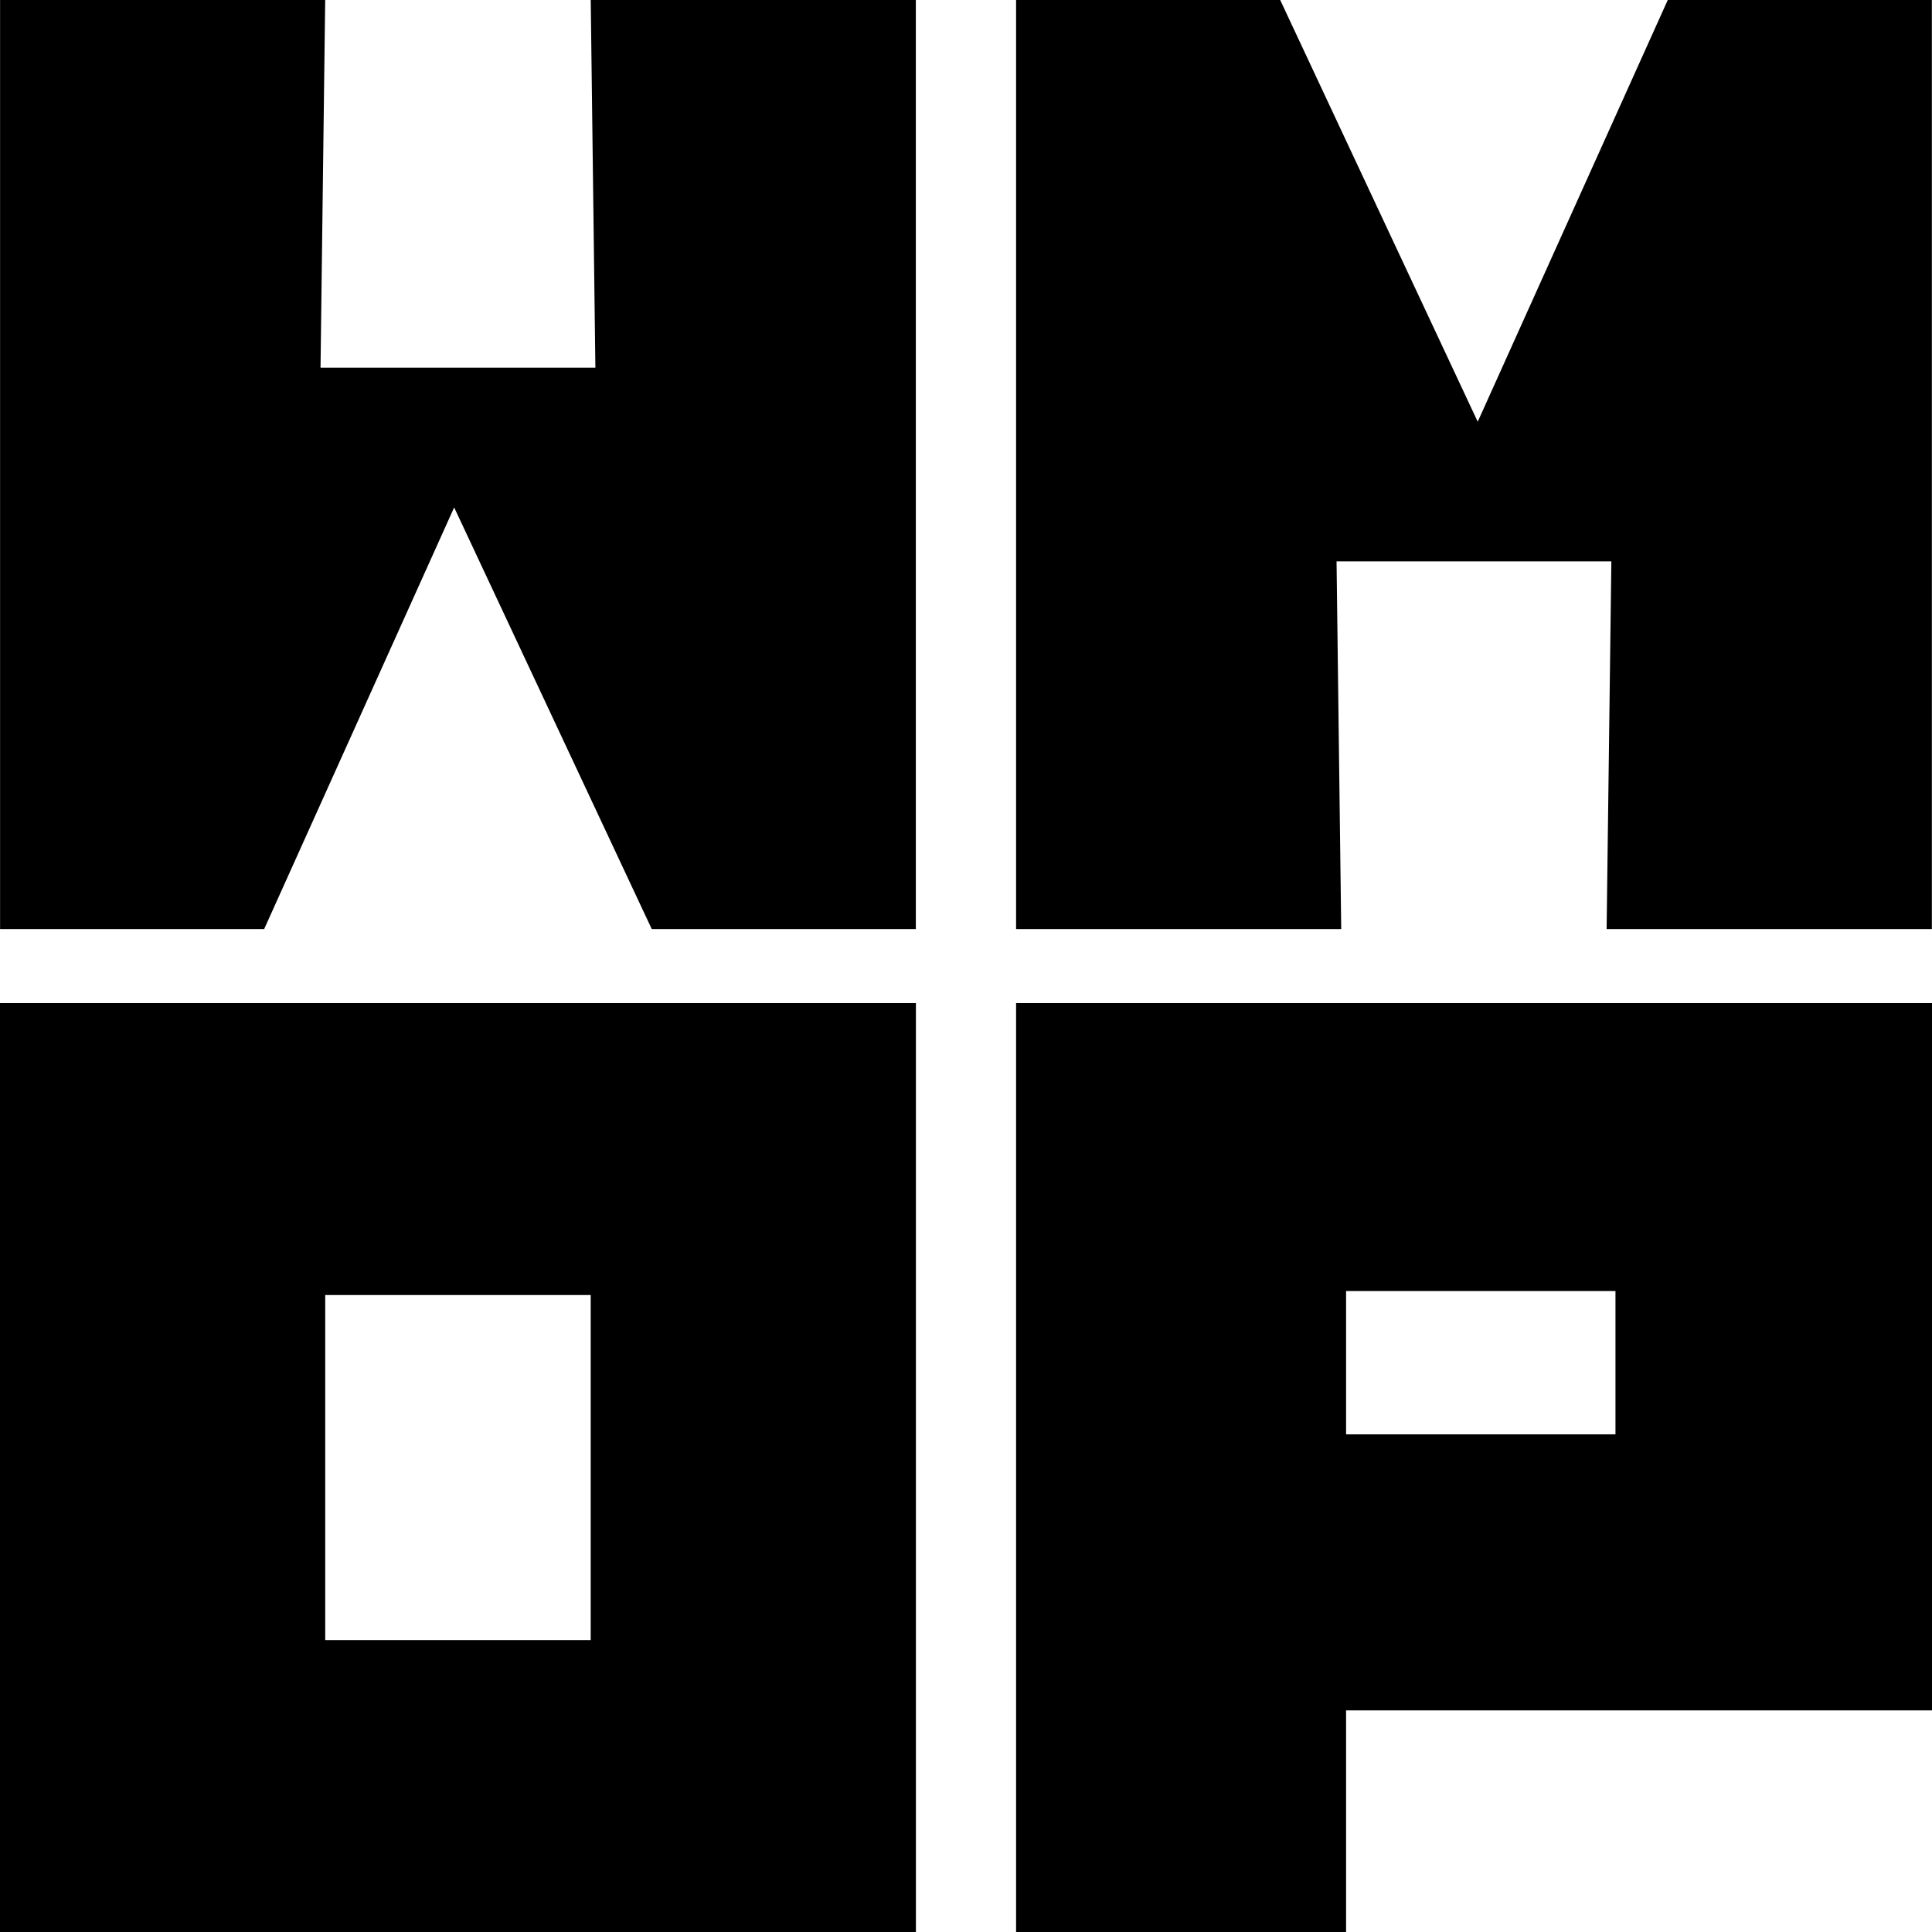
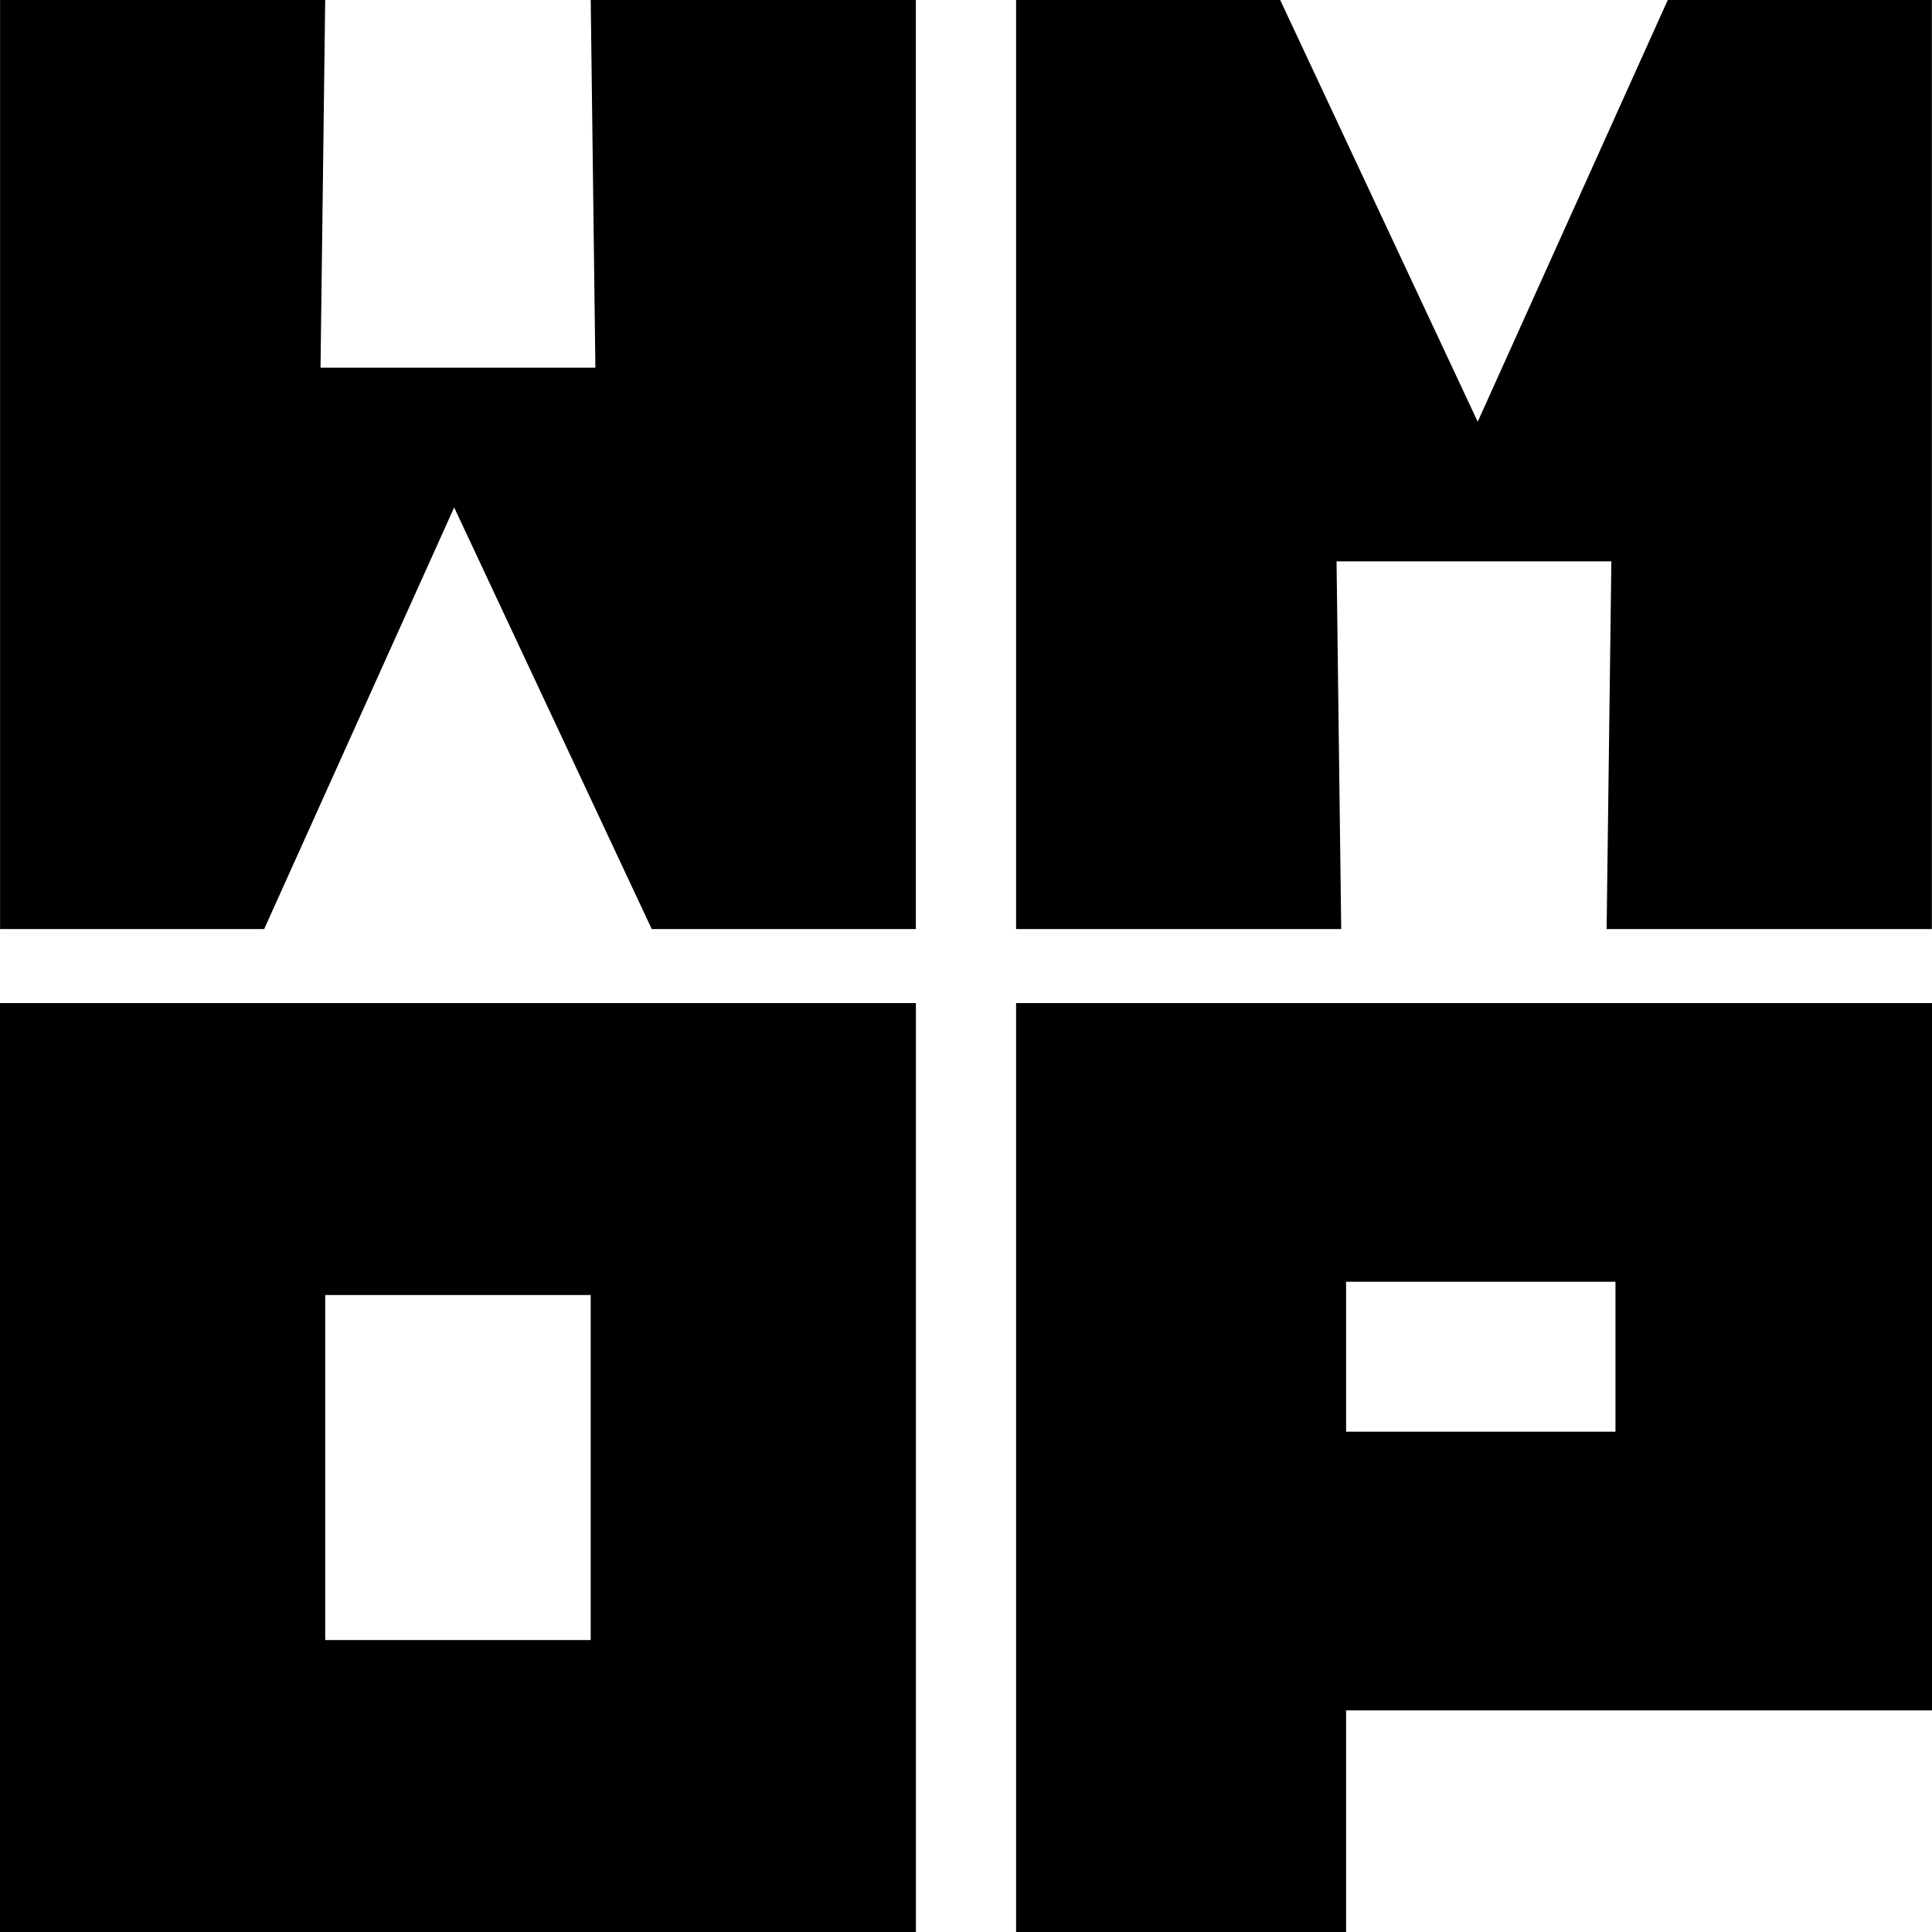
<svg xmlns="http://www.w3.org/2000/svg" viewBox="0 0 1485 1485">
  <style>
    path, polygon { fill: #000; }
  </style>
  <polygon points="243.85 481.1 249.95 0 .05 0 .05 714.1 203.05 714.1 367.35 349.5 330.55 350.5 500.95 714.1 703.95 714.1 703.95 0 454.05 0 460.15 481.1 529.55 282.6 173.45 282.6 243.85 481.1" />
  <polygon points="1241.1 233 1234.9 714.1 1484.9 714.1 1484.9 0 1281.9 0 1117.6 364.6 1154.3 363.6 984 0 781 0 781 714.1 1030.9 714.1 1024.8 233 955.4 431.5 1311.4 431.5 1241.1 233" />
  <path d="M0.0 771.0H249.971V1485.0H0.0ZM0.0 1260.6H704.0V1485.0H0.0ZM454.029 771.0H704.0V1485.0H454.029ZM0.0 771.0H704.0V995.4H0.0Z" />
-   <path d="M781 771.0H1034.647V1485.0H781ZM920.765 1102.5H1241.706V992.34H920.765V771.0H1485.0V1314.66H920.765Z" />
+   <path d="M781 771.0H1034.647V1485.0H781ZM920.765 1100.46H1241.706V985.2H920.765V771.0H1485.0V1314.66H920.765Z" />
</svg>
